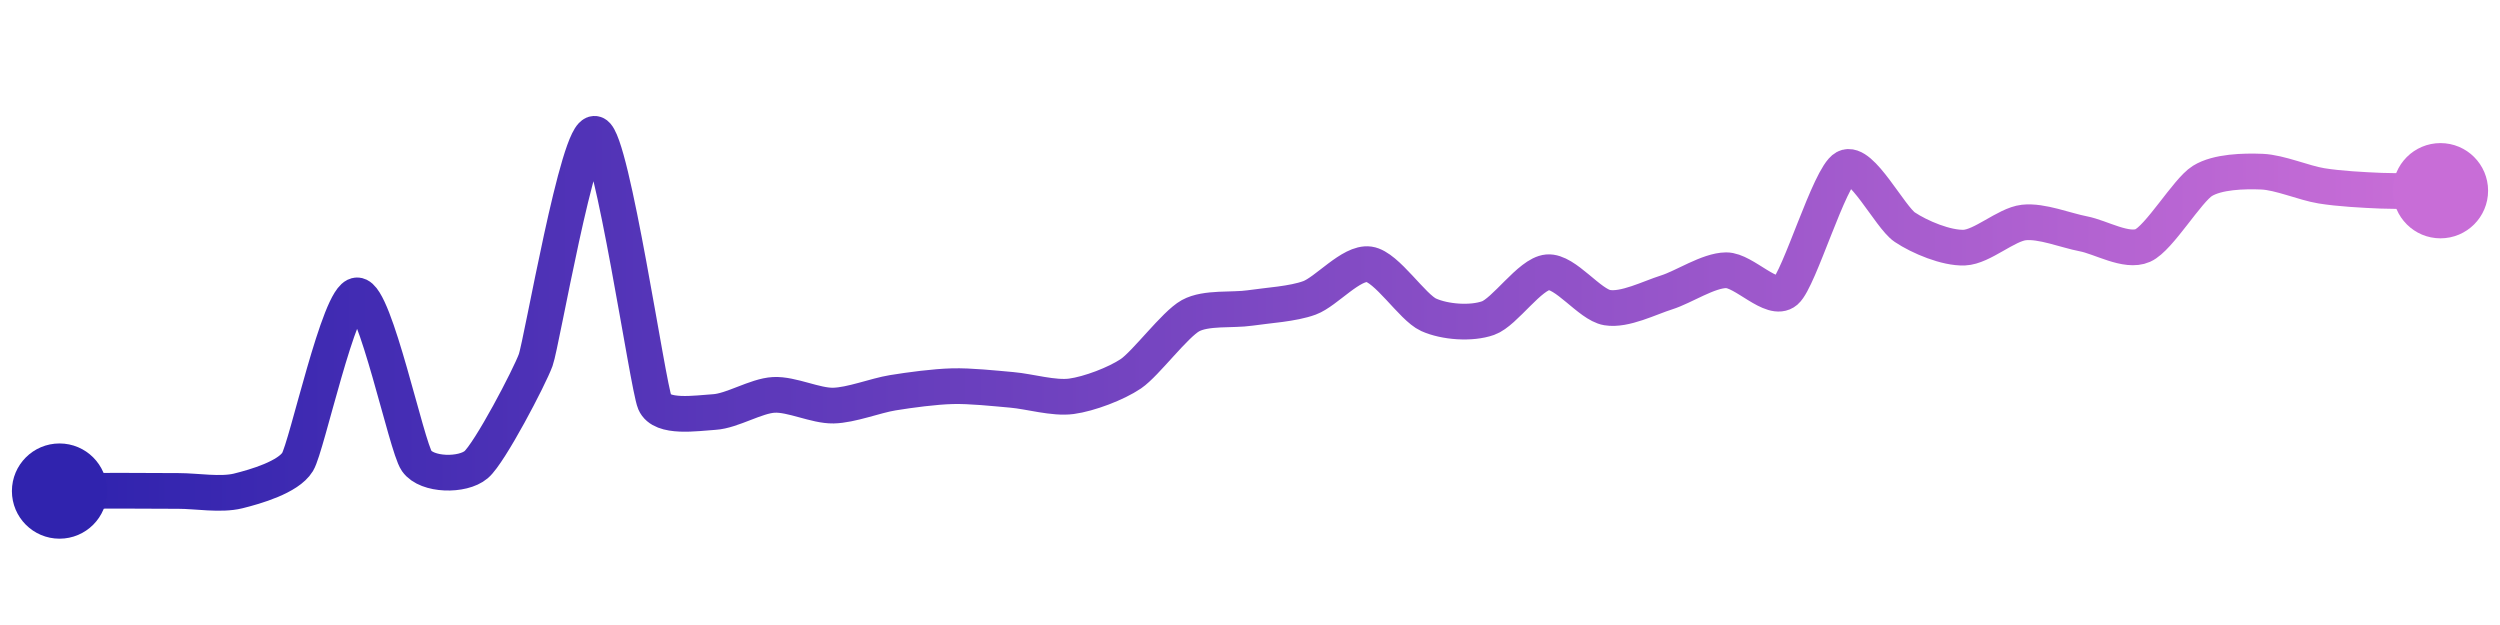
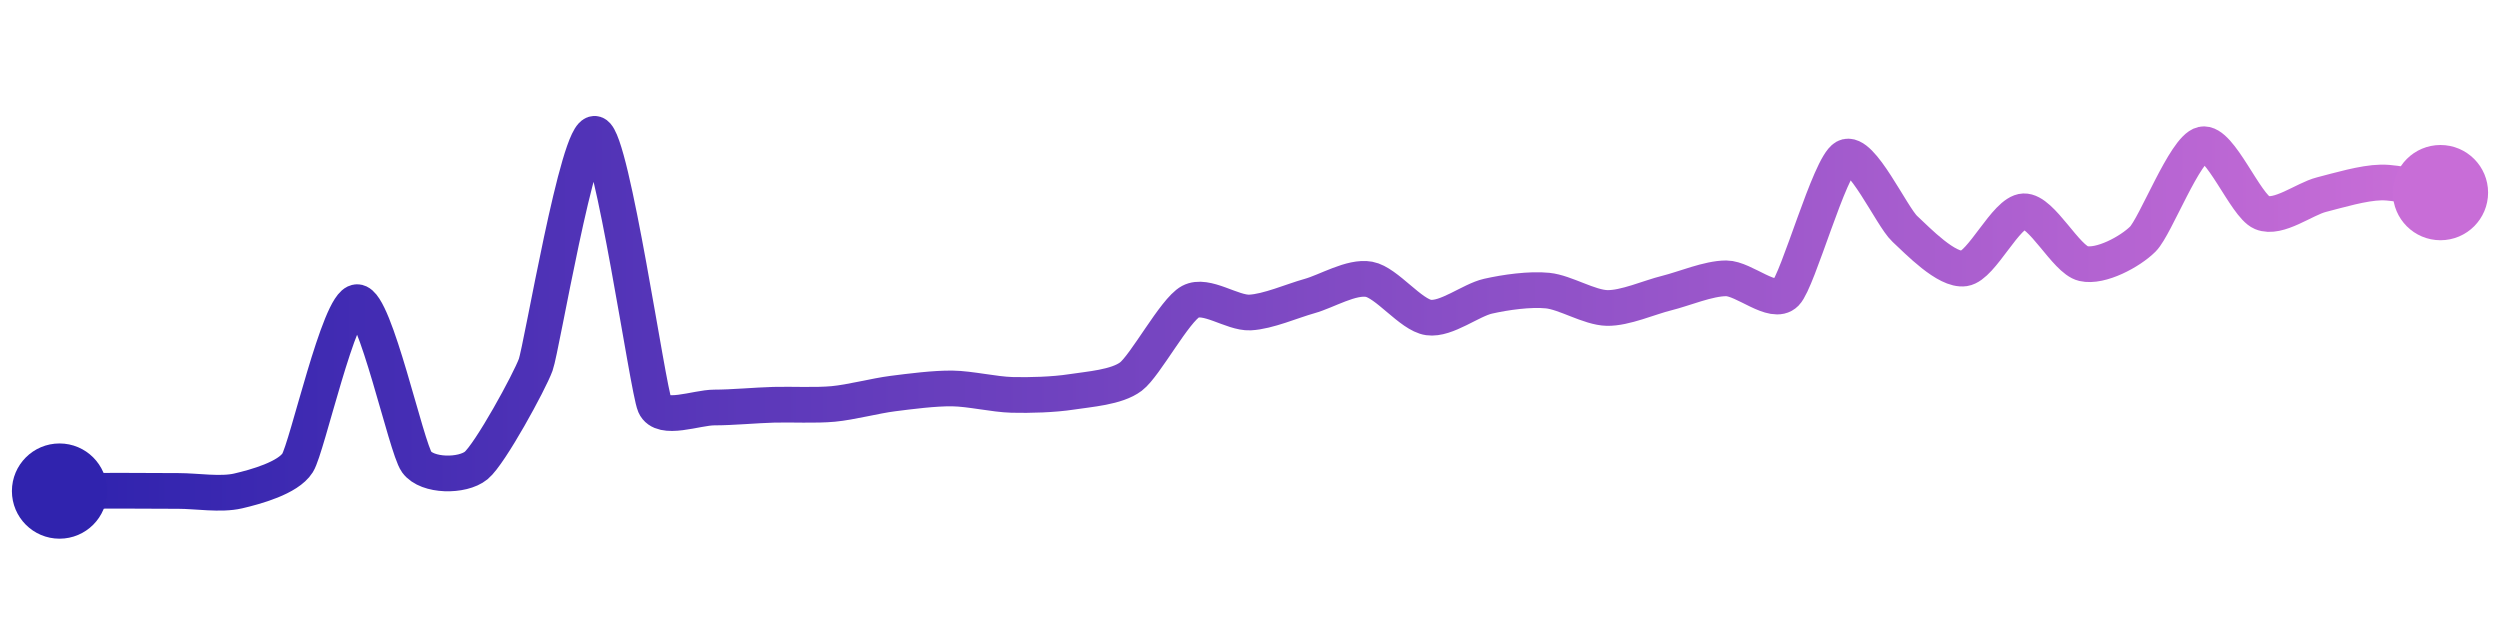
<svg xmlns="http://www.w3.org/2000/svg" width="200" height="50" viewBox="0 0 210 50">
  <defs>
    <linearGradient x1="0%" y1="0%" x2="100%" y2="0%" id="a">
      <stop stop-color="#3023AE" offset="0%" />
      <stop stop-color="#C86DD7" offset="100%" />
    </linearGradient>
  </defs>
-   <path stroke="url(#a)" stroke-width="3" stroke-linejoin="round" stroke-linecap="round" d="M5 40 C 6.5 39.99, 8.5 39.97, 10 39.97 S 13.5 39.99, 15 39.99 S 18.54 40.35, 20 39.99 S 24.22 38.83, 25 37.55 S 28.5 23.57, 30 23.56 S 34.14 36.24, 35 37.47 S 38.86 38.75, 40 37.78 S 44.49 30.4, 45 28.99 S 48.59 9.5, 50 10 S 54.41 31.17, 55 32.55 S 58.5 33.45, 60 33.36 S 63.5 32, 65 31.92 S 68.5 32.85, 70 32.82 S 73.52 31.98, 75 31.74 S 78.5 31.23, 80 31.19 S 83.51 31.37, 85 31.5 S 88.51 32.24, 90 32.04 S 93.76 30.98, 95 30.14 S 98.69 25.99, 100 25.27 S 103.52 24.84, 105 24.62 S 108.59 24.29, 110 23.77 S 113.51 20.74, 115 20.95 S 118.63 24.57, 120 25.19 S 123.59 25.97, 125 25.47 S 128.51 21.75, 130 21.62 S 133.52 24.34, 135 24.59 S 138.57 23.76, 140 23.31 S 143.5 21.46, 145 21.45 S 148.86 24.19, 150 23.21 S 153.68 13.55, 155 12.84 S 158.75 16.99, 160 17.83 S 163.5 19.61, 165 19.55 S 168.51 17.61, 170 17.44 S 173.53 18.11, 175 18.39 S 178.63 19.98, 180 19.37 S 183.73 14.74, 185 13.95 S 188.5 13.11, 190 13.17 S 193.52 14.12, 195 14.36 S 198.5 14.71, 200 14.77 S 203.5 14.77, 205 14.77" fill="none" />
+   <path stroke="url(#a)" stroke-width="3" stroke-linejoin="round" stroke-linecap="round" d="M5 40 C 6.5 39.99, 8.5 39.97, 10 39.97 S 13.5 39.99, 15 39.99 S 18.54 40.33, 20 39.99 S 24.2 38.9, 25 37.63 S 28.5 24.14, 30 24.13 S 34.12 36.35, 35 37.56 S 38.84 38.8, 40 37.85 S 44.49 30.8, 45 29.39 S 48.58 9.52, 50 10 S 54.4 31.4, 55 32.78 S 58.5 32.98, 60 32.98 S 63.5 32.79, 65 32.75 S 68.51 32.82, 70 32.68 S 73.51 32, 75 31.81 S 78.5 31.36, 80 31.38 S 83.5 31.88, 85 31.92 S 88.52 31.9, 90 31.67 S 93.8 31.29, 95 30.38 S 98.68 24.8, 100 24.09 S 103.5 25.07, 105 25 S 108.56 24.02, 110 23.62 S 113.52 21.94, 115 22.21 S 118.51 25.21, 120 25.42 S 123.54 23.96, 125 23.63 S 128.51 23.01, 130 23.16 S 133.5 24.59, 135 24.62 S 138.54 23.73, 140 23.37 S 143.5 22.13, 145 22.13 S 148.95 24.45, 150 23.38 S 153.68 12.67, 155 11.96 S 158.9 16.95, 160 17.97 S 163.52 21.52, 165 21.3 S 168.5 16.56, 170 16.5 S 173.54 20.55, 175 20.89 S 178.94 19.89, 180 18.83 S 183.54 11.21, 185 10.88 S 188.62 16.03, 190 16.61 S 193.55 15.47, 195 15.1 S 198.5 14.11, 200 14.08 S 203.52 14.68, 205 14.93" fill="none" />
  <circle r="4" cx="5" cy="40" fill="#3023AE" />
-   <circle r="4" cx="205" cy="14.77" fill="#C86DD7" />
+   <circle r="4" cx="205" cy="14.93" fill="#C86DD7" />
</svg>
